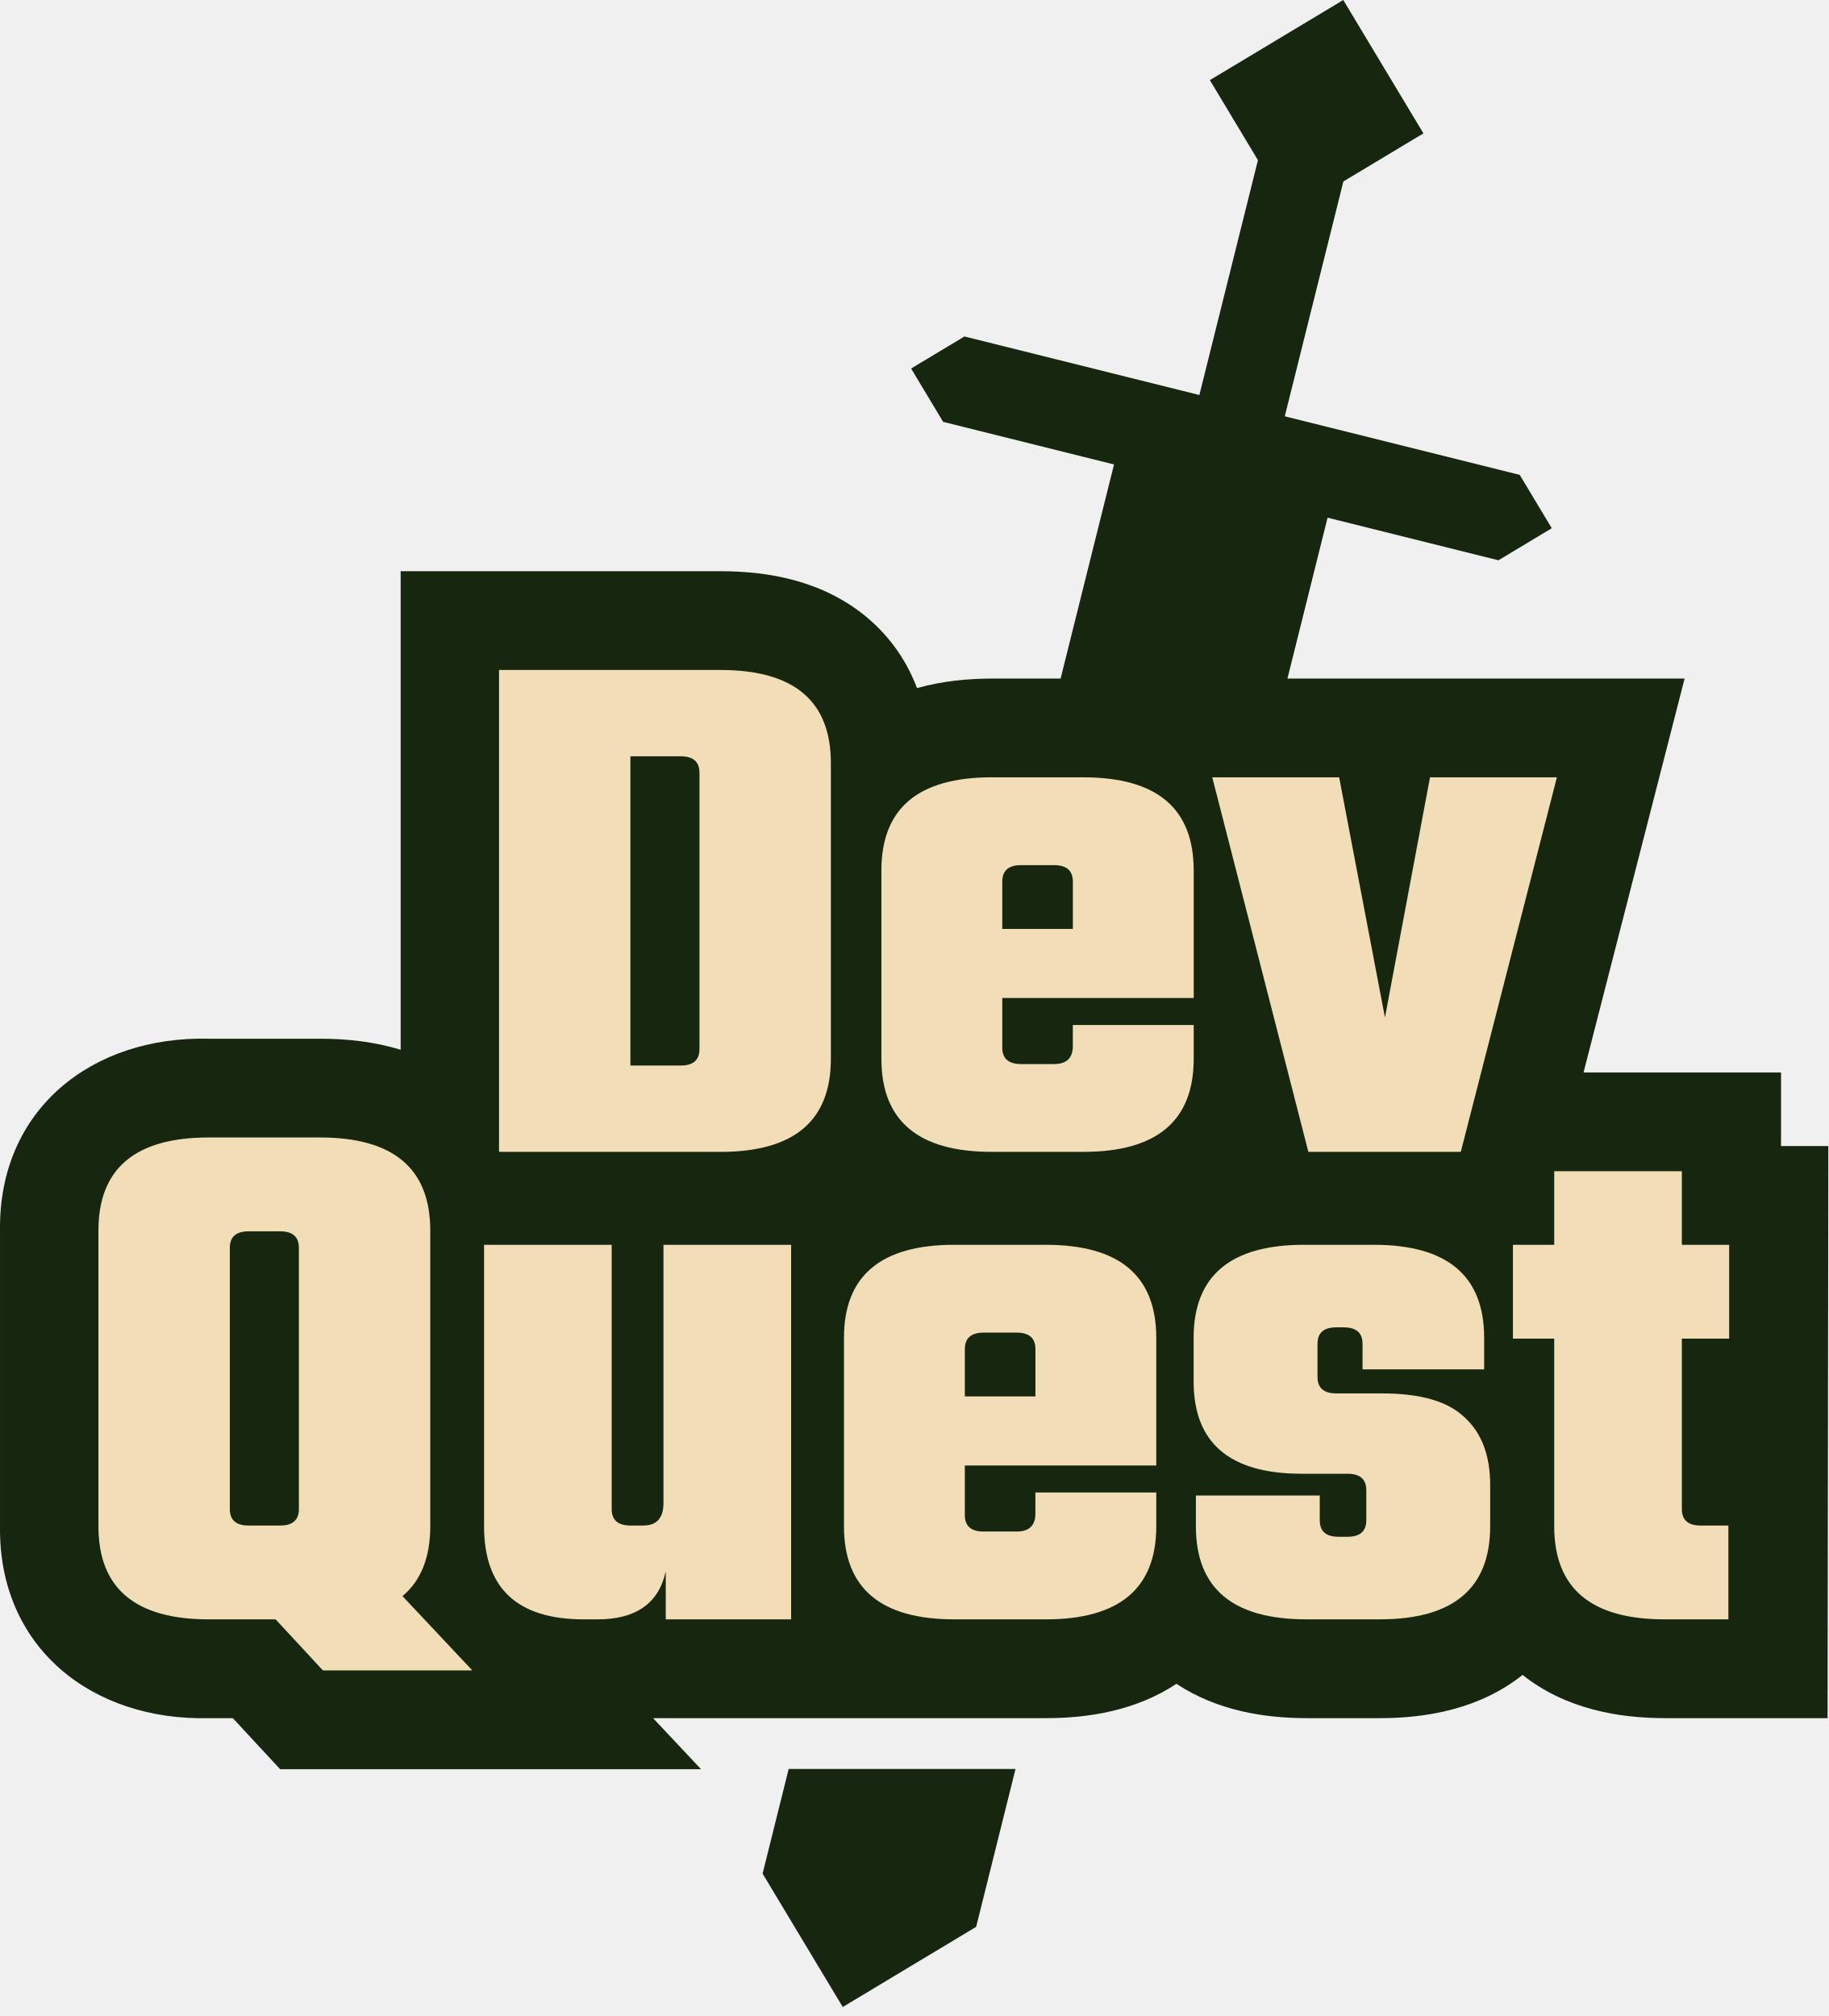
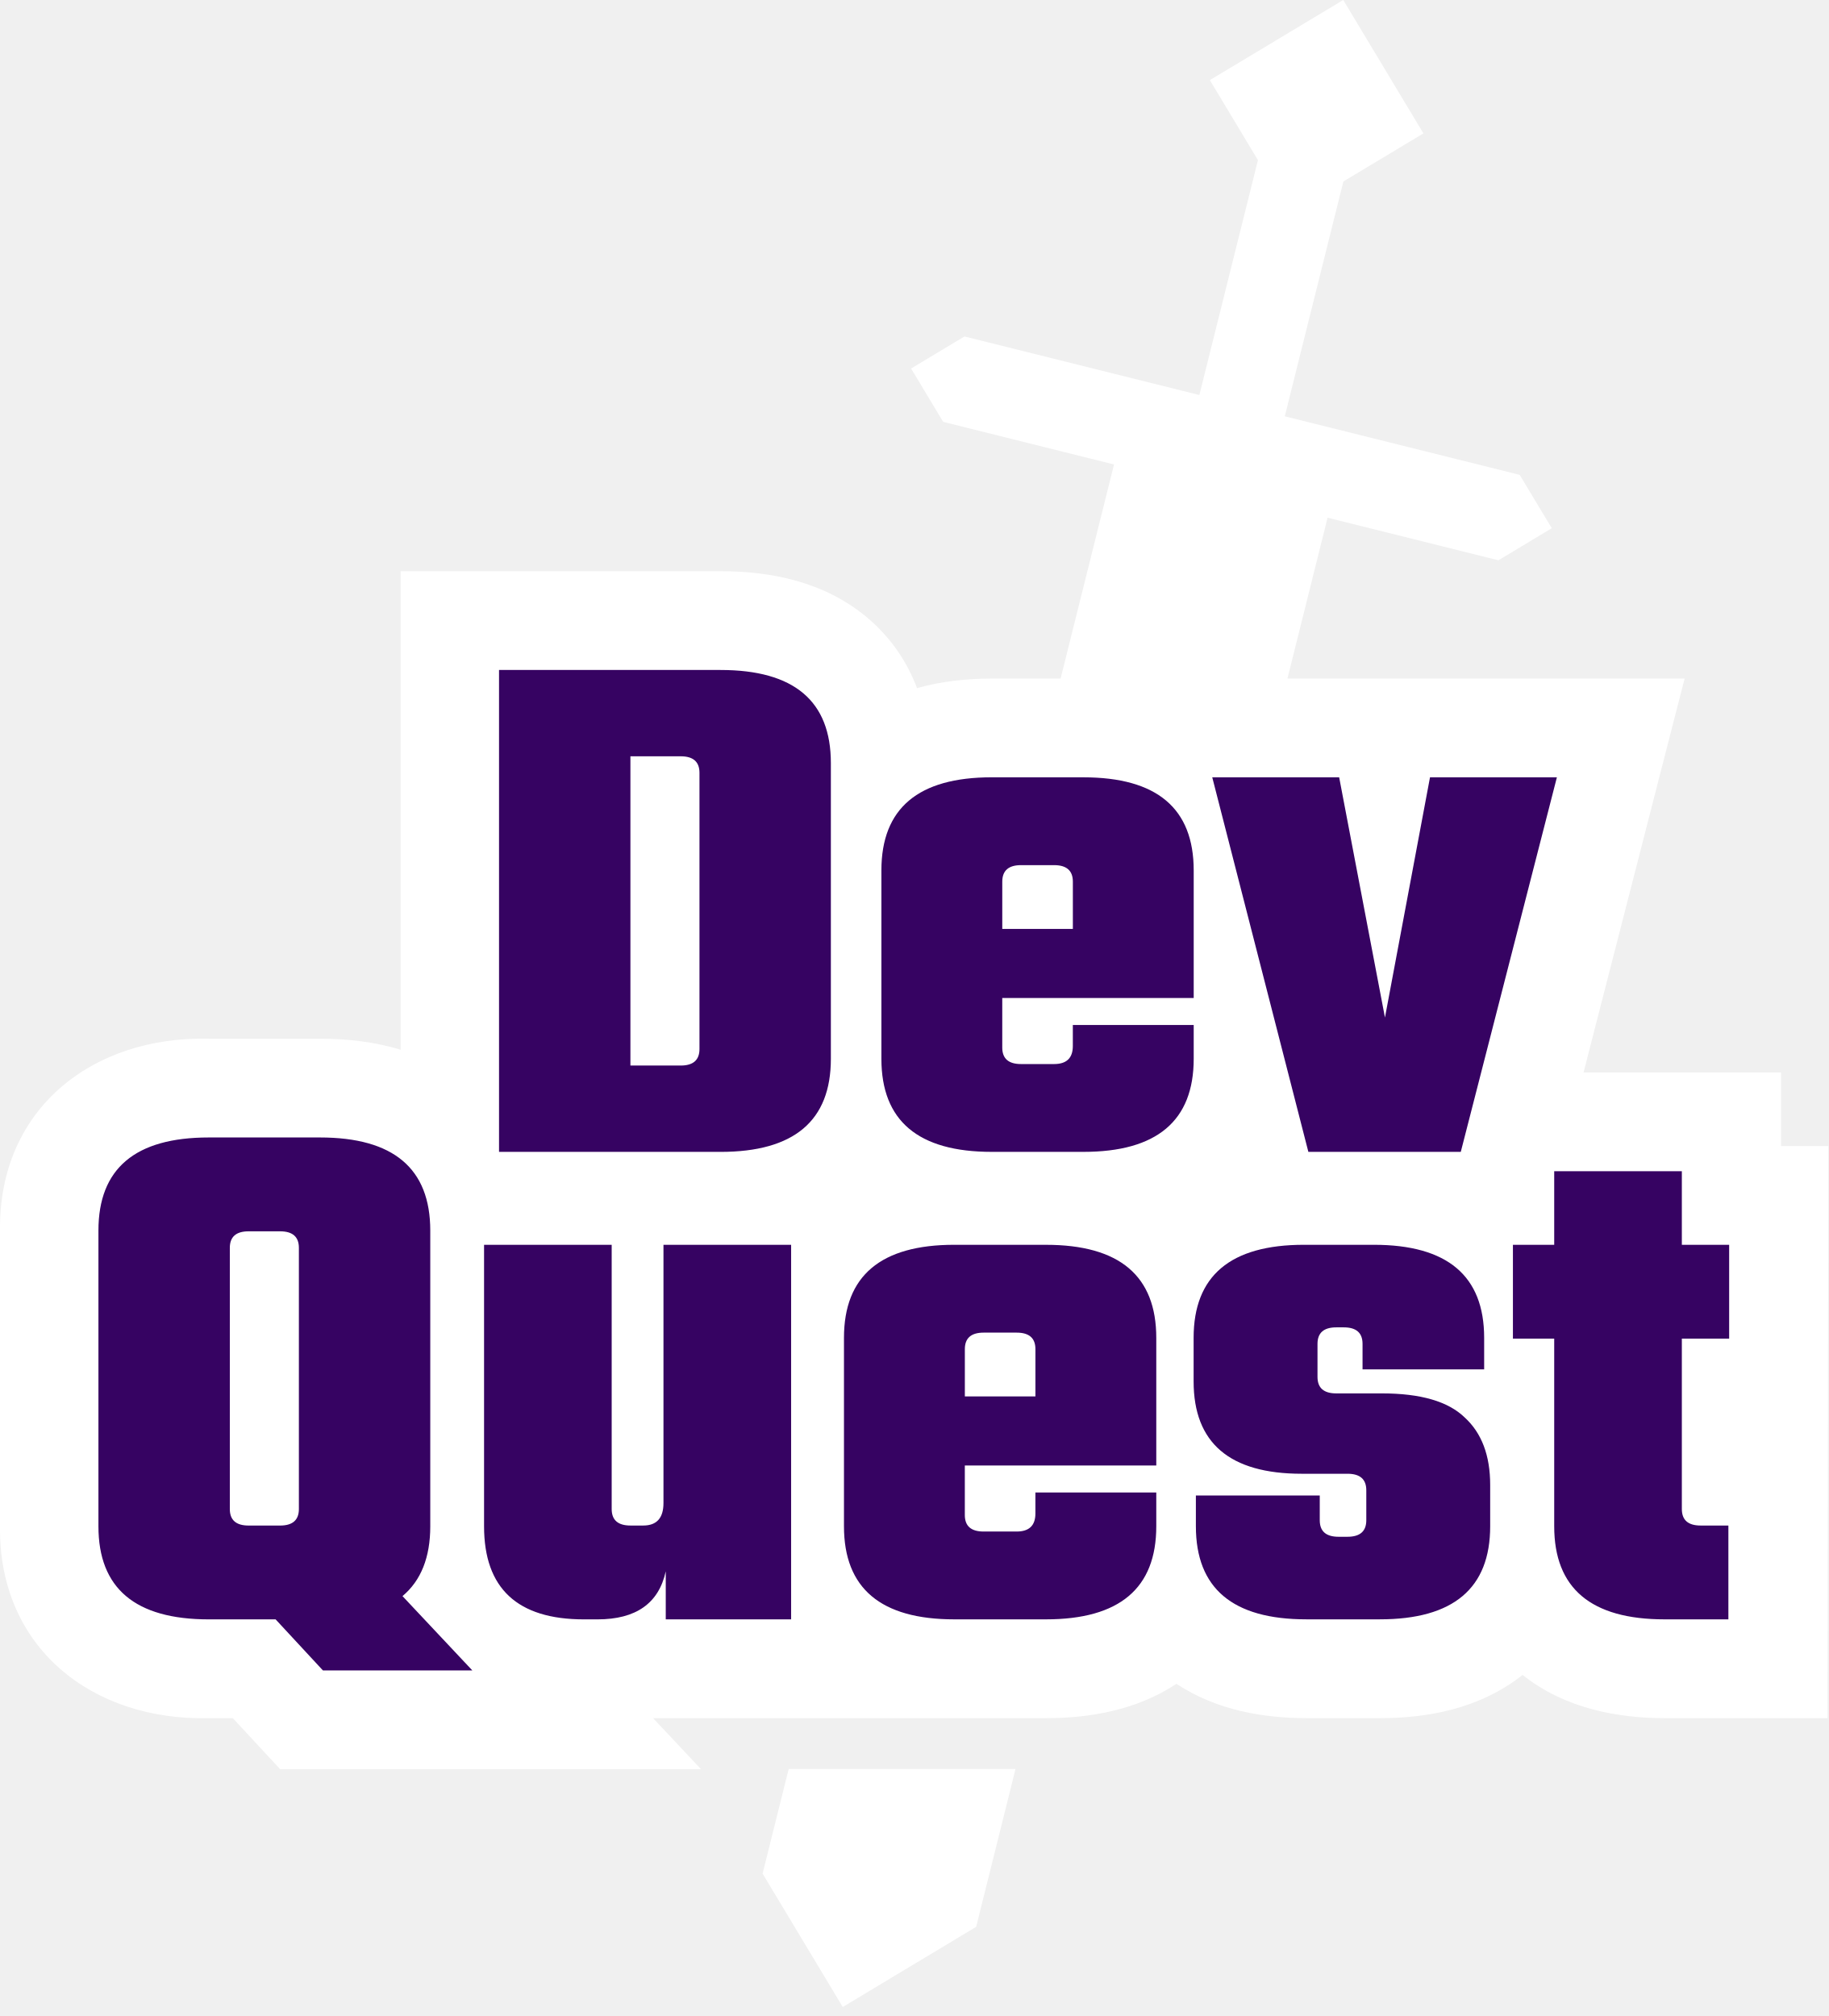
<svg xmlns="http://www.w3.org/2000/svg" width="185" height="204" viewBox="0 0 185 204" fill="none">
-   <path d="M7.941 117.525L24.779 109.902L44.476 112.125L46.065 64.162H78.469L92.448 73.374H137.243L162.341 74.644L156.94 114.667H176.955L178.861 168.982L94.672 164.853L27.956 173.112L7.941 165.806V117.525Z" fill="#F1DDB6" />
-   <path d="M70.777 78.201V106.153C70.777 107.266 70.144 107.823 68.878 107.823H63.789V76.53H68.878C70.144 76.53 70.777 77.086 70.777 78.201Z" fill="#17260F" />
-   <path d="M108.558 94H101.416V89.214C101.416 88.101 102.049 87.544 103.315 87.544H106.658C107.924 87.544 108.558 88.099 108.558 89.214V94Z" fill="#17260F" />
-   <path d="M23.255 152.701V126.268C23.255 125.155 23.888 124.598 25.154 124.598H28.343C29.61 124.598 30.243 125.153 30.243 126.268V152.701C30.243 153.814 29.61 154.371 28.343 154.371H25.154C23.888 154.371 23.255 153.816 23.255 152.701Z" fill="#17260F" />
-   <path d="M104.77 141.305H97.629V136.519C97.629 135.407 98.262 134.849 99.528 134.849H102.871C104.137 134.849 104.77 135.404 104.77 136.519V141.305Z" fill="#17260F" />
-   <path fill-rule="evenodd" clip-rule="evenodd" d="M134.332 52.385L151.618 56.695L157.018 53.451L153.773 48.052L130.002 42.126L135.931 18.363L144.03 13.496L135.918 0L122.421 8.109L127.286 16.206L121.359 39.972L97.589 34.047L92.191 37.291L95.434 42.688L112.723 46.999L107.318 68.664H100.394C97.947 68.664 95.339 68.913 92.791 69.63C91.802 67.023 90.196 64.562 87.769 62.512C83.364 58.796 77.835 57.801 72.948 57.801H40.541V106.228C37.829 105.393 35.028 105.109 32.411 105.109H21.167C9.314 104.805 -0.158 112.256 0.002 124.52V154.447C-0.16 166.722 9.325 174.162 21.165 173.86H23.559L28.346 179.025H70.935L66.082 173.86H105.87C110.164 173.86 114.953 173.091 119.04 170.386C123.127 173.091 127.917 173.86 132.21 173.86H139.656C144.392 173.86 149.73 172.925 154.064 169.487C158.397 172.925 163.735 173.86 168.471 173.86H184.924L185 115.969H180.215V108.525H160.232L170.459 68.664H130.271L134.332 52.385ZM72.905 67.796H50.495V116.56H72.905C80.349 116.56 84.072 113.42 84.072 107.141V77.214C84.072 70.936 80.351 67.796 72.905 67.796ZM109.619 78.658H100.352V78.656C92.908 78.656 89.185 81.796 89.185 88.075V107.139C89.185 113.417 92.906 116.558 100.352 116.558H109.619C117.063 116.558 120.786 113.417 120.786 107.139V103.721H108.555V105.849C108.555 107.063 107.922 107.672 106.656 107.672H103.313C102.047 107.672 101.414 107.117 101.414 106.002V100.989H120.786V88.077C120.786 81.798 117.065 78.658 109.619 78.658ZM140.138 102.964L135.504 78.658H122.663L132.388 116.56H147.81L157.535 78.658H144.696L140.138 102.964ZM9.96 154.447C9.96 160.725 13.681 163.865 21.127 163.865H27.888L32.675 169.031H47.793L40.727 161.511C42.6 159.941 43.537 157.587 43.537 154.447V124.52C43.537 118.241 39.817 115.101 32.371 115.101H21.127C13.683 115.101 9.96 118.241 9.96 124.52V154.447ZM80.051 125.963H67.137L67.134 125.961V152.09C67.134 153.609 66.452 154.369 65.084 154.369H63.794C62.527 154.369 61.894 153.814 61.894 152.699V125.963H48.98V154.447C48.98 160.725 52.349 163.865 59.084 163.865H60.453C64.351 163.865 66.657 162.244 67.365 159.004V163.865H80.051V125.963ZM105.832 125.963H96.565V125.961C89.121 125.961 85.398 129.102 85.398 135.38V154.444C85.398 160.723 89.119 163.863 96.565 163.863H105.832C113.276 163.863 116.999 160.723 116.999 154.444V151.026H104.768V153.154C104.768 154.369 104.135 154.977 102.869 154.977H99.526C98.26 154.977 97.626 154.422 97.626 153.307V148.295H116.999V135.382C116.999 129.104 113.278 125.963 105.832 125.963ZM138.25 150.8V153.836C138.25 154.948 137.617 155.506 136.351 155.506H135.44C134.174 155.506 133.541 154.951 133.541 153.836V151.328H121.006V154.442C121.006 160.721 124.726 163.861 132.172 163.861H139.618C147.062 163.861 150.785 160.721 150.785 154.442V150.265C150.785 147.277 149.923 144.999 148.201 143.429C146.531 141.81 143.745 140.999 139.845 140.999H135.211C133.945 140.999 133.312 140.444 133.312 139.329V135.986C133.312 134.874 133.945 134.316 135.211 134.316H135.971C137.237 134.316 137.87 134.871 137.87 135.986V138.569H150.176V135.38C150.176 129.102 146.455 125.961 139.01 125.961H131.944C124.5 125.961 120.777 129.102 120.777 135.38V139.786C120.777 146.016 124.424 149.13 131.717 149.13H136.351C137.617 149.13 138.25 149.685 138.25 150.8ZM170.179 135.458H174.966V125.961H170.179V118.517H157.264V125.961H153.086V135.456H157.264V154.444C157.264 160.723 160.985 163.863 168.431 163.863H174.888V154.369H172.078C170.812 154.369 170.179 153.814 170.179 152.699V135.458Z" fill="#17260F" />
-   <path d="M79.803 179.005H95.87L95.87 179.006L95.87 179.005H102.756L98.773 194.978L98.773 194.978L98.773 194.978L85.274 203.089L77.164 189.592L79.803 179.005Z" fill="#17260F" />
+   <path d="M7.941 117.525L24.779 109.902L44.476 112.125L46.065 64.162H78.469L92.448 73.374H137.243L162.341 74.644L156.94 114.667H176.955L178.861 168.982L94.672 164.853L27.956 173.112L7.941 165.806V117.525Z" fill="#360362" />
+   <path d="M70.777 78.201V106.153C70.777 107.266 70.144 107.823 68.878 107.823H63.789V76.53H68.878C70.144 76.53 70.777 77.086 70.777 78.201Z" fill="#FFFFFF" />
+   <path d="M108.558 94H101.416V89.214C101.416 88.101 102.049 87.544 103.315 87.544H106.658C107.924 87.544 108.558 88.099 108.558 89.214V94Z" fill="#FFFFFF" />
+   <path d="M23.255 152.701V126.268C23.255 125.155 23.888 124.598 25.154 124.598H28.343C29.61 124.598 30.243 125.153 30.243 126.268V152.701C30.243 153.814 29.61 154.371 28.343 154.371H25.154C23.888 154.371 23.255 153.816 23.255 152.701Z" fill="#FFFFFF" />
+   <path d="M104.77 141.305H97.629V136.519C97.629 135.407 98.262 134.849 99.528 134.849H102.871C104.137 134.849 104.77 135.404 104.77 136.519V141.305Z" fill="#FFFFFF" />
+   <path fill-rule="evenodd" clip-rule="evenodd" d="M134.332 52.385L151.618 56.695L157.018 53.451L153.773 48.052L130.002 42.126L135.931 18.363L144.03 13.496L135.918 0L122.421 8.109L127.286 16.206L121.359 39.972L97.589 34.047L92.191 37.291L95.434 42.688L112.723 46.999L107.318 68.664H100.394C97.947 68.664 95.339 68.913 92.791 69.63C91.802 67.023 90.196 64.562 87.769 62.512C83.364 58.796 77.835 57.801 72.948 57.801H40.541V106.228C37.829 105.393 35.028 105.109 32.411 105.109H21.167C9.314 104.805 -0.158 112.256 0.002 124.52V154.447C-0.16 166.722 9.325 174.162 21.165 173.86H23.559L28.346 179.025H70.935L66.082 173.86H105.87C110.164 173.86 114.953 173.091 119.04 170.386C123.127 173.091 127.917 173.86 132.21 173.86H139.656C144.392 173.86 149.73 172.925 154.064 169.487C158.397 172.925 163.735 173.86 168.471 173.86H184.924L185 115.969H180.215V108.525H160.232L170.459 68.664H130.271L134.332 52.385ZM72.905 67.796H50.495V116.56H72.905C80.349 116.56 84.072 113.42 84.072 107.141V77.214C84.072 70.936 80.351 67.796 72.905 67.796ZM109.619 78.658H100.352V78.656C92.908 78.656 89.185 81.796 89.185 88.075V107.139C89.185 113.417 92.906 116.558 100.352 116.558H109.619C117.063 116.558 120.786 113.417 120.786 107.139V103.721H108.555V105.849C108.555 107.063 107.922 107.672 106.656 107.672H103.313C102.047 107.672 101.414 107.117 101.414 106.002V100.989H120.786V88.077C120.786 81.798 117.065 78.658 109.619 78.658ZM140.138 102.964L135.504 78.658H122.663L132.388 116.56H147.81L157.535 78.658H144.696L140.138 102.964ZM9.96 154.447C9.96 160.725 13.681 163.865 21.127 163.865H27.888L32.675 169.031H47.793L40.727 161.511C42.6 159.941 43.537 157.587 43.537 154.447V124.52C43.537 118.241 39.817 115.101 32.371 115.101H21.127C13.683 115.101 9.96 118.241 9.96 124.52V154.447ZM80.051 125.963H67.137L67.134 125.961V152.09C67.134 153.609 66.452 154.369 65.084 154.369H63.794C62.527 154.369 61.894 153.814 61.894 152.699V125.963H48.98V154.447C48.98 160.725 52.349 163.865 59.084 163.865H60.453C64.351 163.865 66.657 162.244 67.365 159.004V163.865H80.051V125.963ZM105.832 125.963H96.565V125.961C89.121 125.961 85.398 129.102 85.398 135.38V154.444C85.398 160.723 89.119 163.863 96.565 163.863H105.832C113.276 163.863 116.999 160.723 116.999 154.444V151.026H104.768V153.154C104.768 154.369 104.135 154.977 102.869 154.977H99.526C98.26 154.977 97.626 154.422 97.626 153.307V148.295H116.999V135.382C116.999 129.104 113.278 125.963 105.832 125.963ZM138.25 150.8V153.836C138.25 154.948 137.617 155.506 136.351 155.506H135.44C134.174 155.506 133.541 154.951 133.541 153.836V151.328H121.006V154.442C121.006 160.721 124.726 163.861 132.172 163.861H139.618C147.062 163.861 150.785 160.721 150.785 154.442V150.265C150.785 147.277 149.923 144.999 148.201 143.429C146.531 141.81 143.745 140.999 139.845 140.999H135.211C133.945 140.999 133.312 140.444 133.312 139.329V135.986C133.312 134.874 133.945 134.316 135.211 134.316H135.971C137.237 134.316 137.87 134.871 137.87 135.986V138.569H150.176V135.38C150.176 129.102 146.455 125.961 139.01 125.961H131.944C124.5 125.961 120.777 129.102 120.777 135.38V139.786C120.777 146.016 124.424 149.13 131.717 149.13H136.351C137.617 149.13 138.25 149.685 138.25 150.8ZM170.179 135.458H174.966V125.961H170.179V118.517H157.264V125.961H153.086V135.456H157.264V154.444C157.264 160.723 160.985 163.863 168.431 163.863H174.888V154.369H172.078C170.812 154.369 170.179 153.814 170.179 152.699V135.458Z" fill="#FFFFFF" />
+   <path d="M79.803 179.005H95.87L95.87 179.006L95.87 179.005H102.756L98.773 194.978L98.773 194.978L98.773 194.978L85.274 203.089L77.164 189.592L79.803 179.005Z" fill="#FFFFFF" />
</svg>
